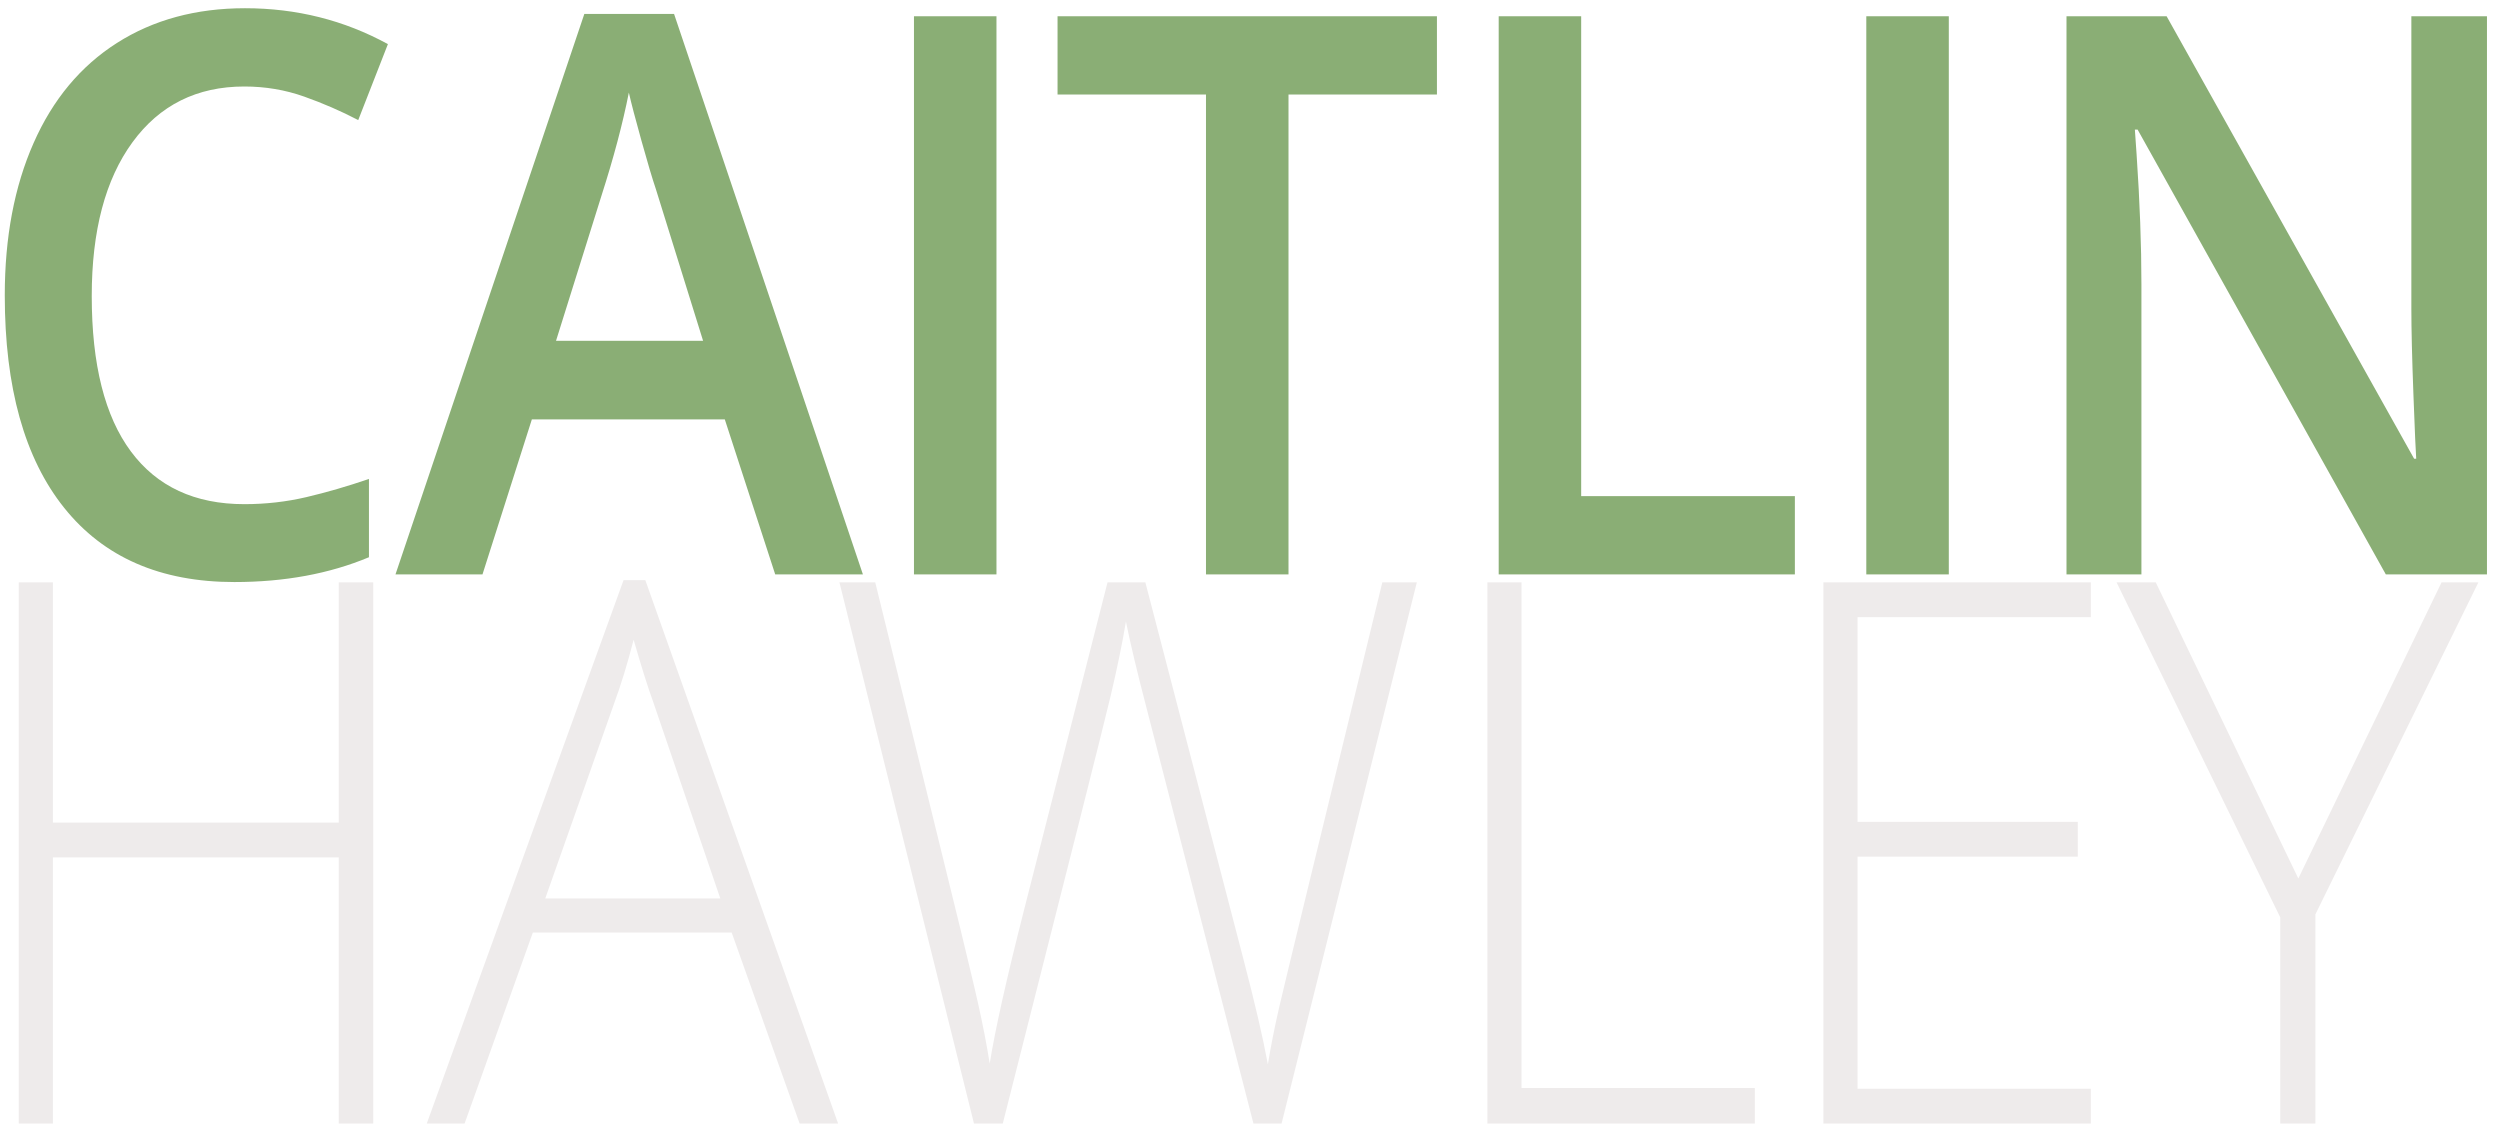
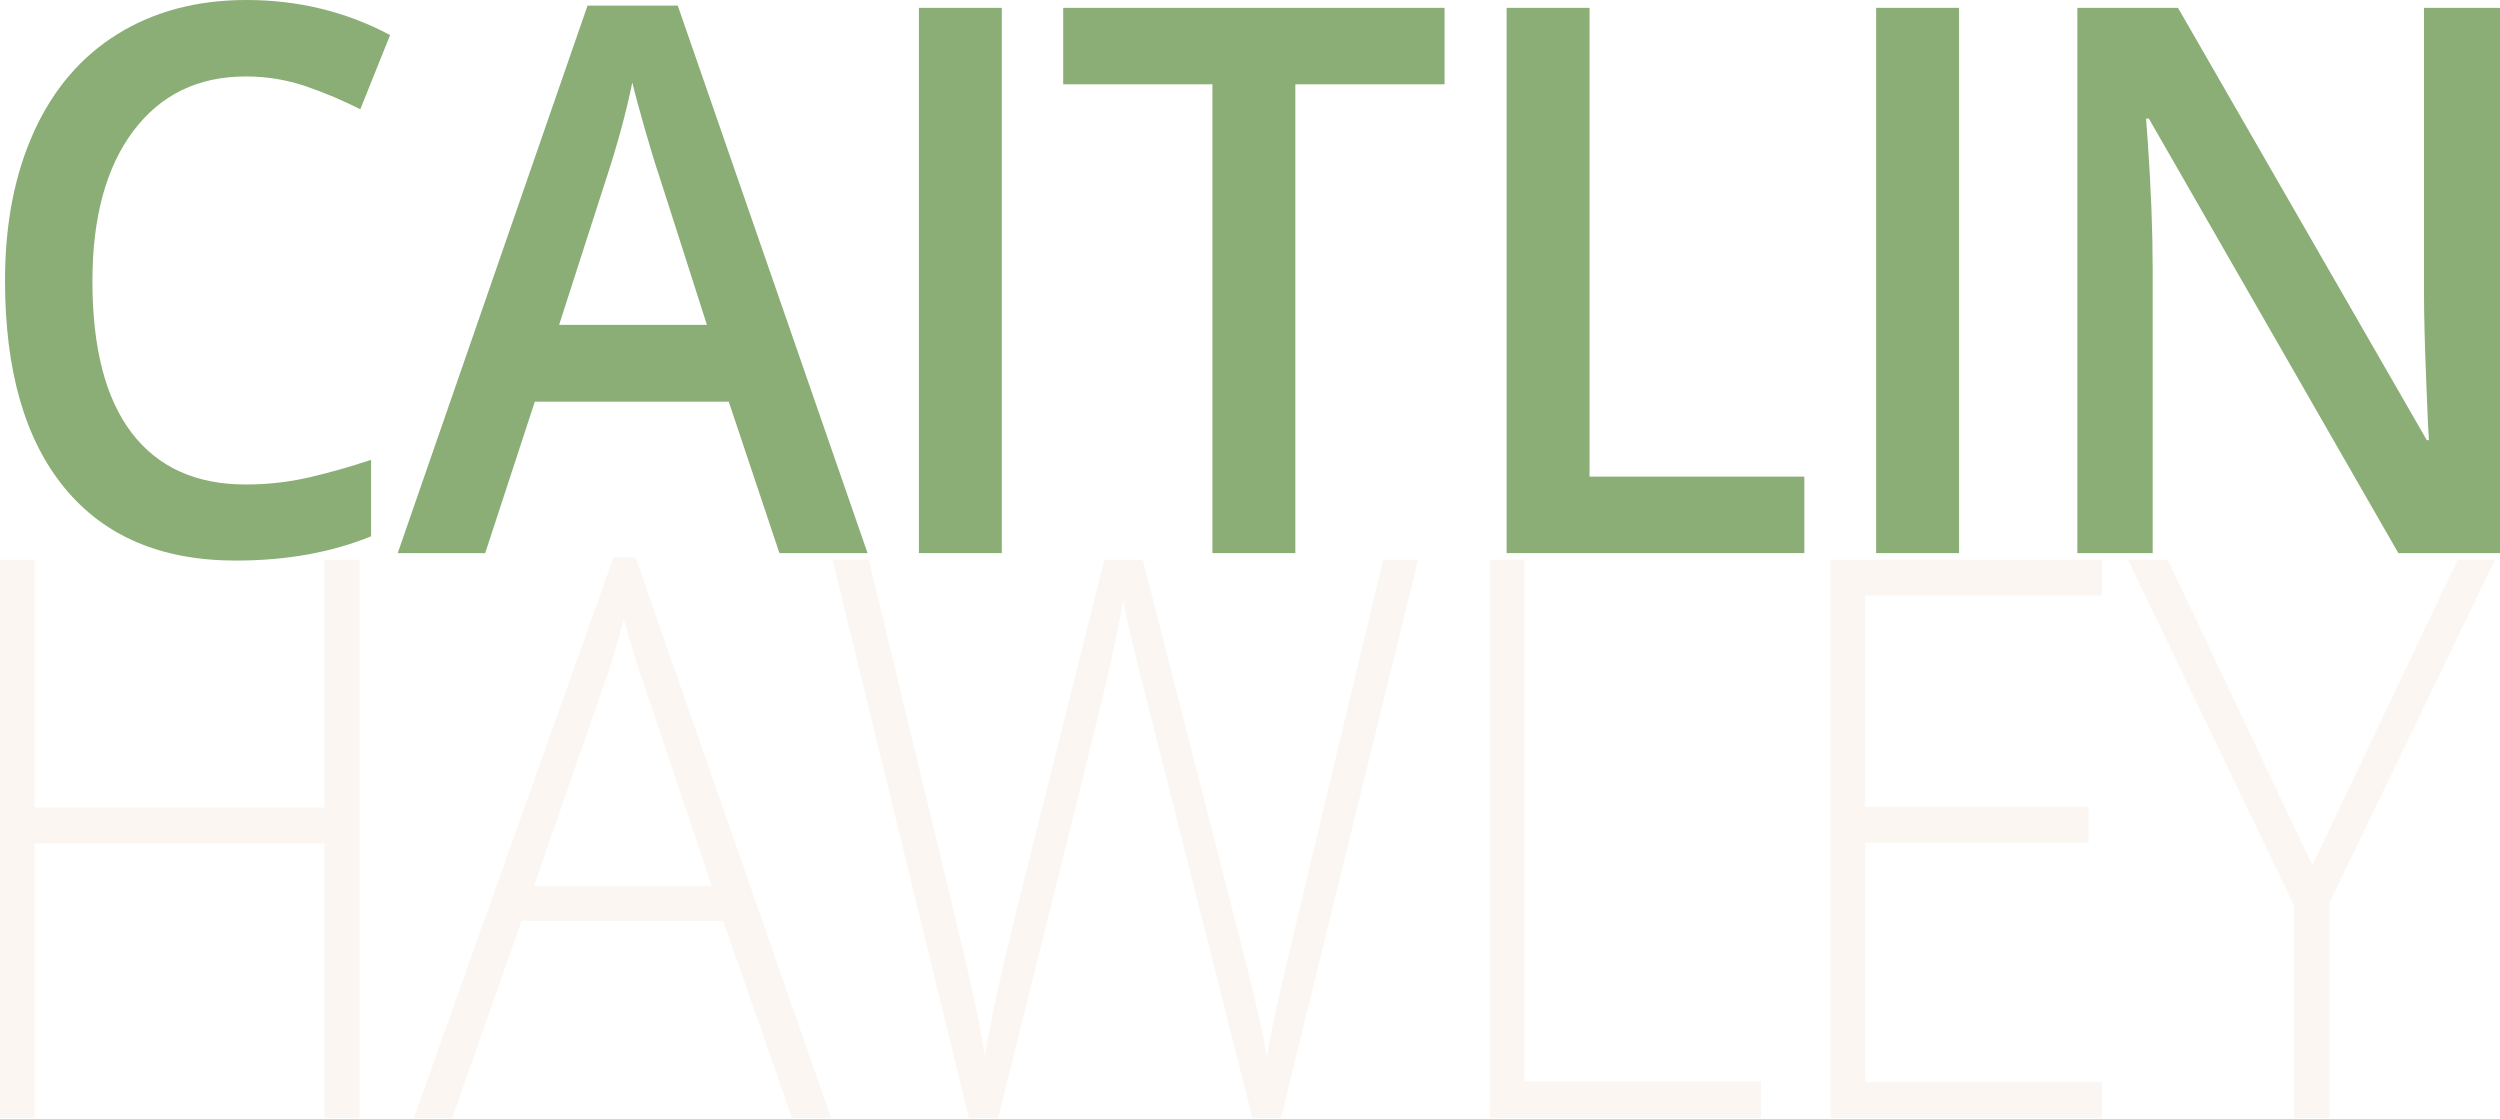
- <svg xmlns="http://www.w3.org/2000/svg" width="155" height="70" viewBox="0 0 155 70">
-   <g fill="none">
-     <g fill="#8AAE75">
-       <path d="M15.148 5.363C12.209 5.363 9.897 6.515 8.214 8.819 6.53 11.123 5.688 14.303 5.688 18.358 5.688 22.603 6.498 25.814 8.117 27.992 9.736 30.169 12.08 31.258 15.148 31.258 16.475 31.258 17.759 31.112 19.001 30.82 20.243 30.528 21.534 30.153 22.875 29.695L22.875 34.548C20.42 35.574 17.638 36.087 14.528 36.087 9.948 36.087 6.43 34.552 3.977 31.483 1.522 28.414.296 24.023.296 18.311.296 14.713.891 11.565 2.083 8.867 3.273 6.168 4.996 4.1 7.25 2.664 9.504 1.228 12.151.51 15.19.51 18.386.51 21.339 1.252 24.05 2.735L22.21 7.445C21.154 6.893 20.038 6.408 18.86 5.989 17.684 5.572 16.446 5.363 15.148 5.363zM48.063 35.613L44.938 26.003 32.975 26.003 29.914 35.613 24.52 35.613 36.228.865 41.792.865 53.5 35.613 48.063 35.613zM43.59 21.127L40.658 11.706C40.444 11.075 40.148 10.081 39.77 8.724 39.392 7.367 39.131 6.373 38.989 5.742 38.604 7.683 38.04 9.805 37.299 12.109L34.474 21.128 43.59 21.128 43.59 21.127z" />
-       <polygon points="56.666 35.613 56.666 1.008 61.781 1.008 61.781 35.613" />
-       <polygon points="79.887 35.613 74.771 35.613 74.771 5.86 65.568 5.86 65.568 1.008 89.09 1.008 89.09 5.86 79.887 5.86" />
-       <polygon points="92.919 35.613 92.919 1.008 98.033 1.008 98.033 30.76 111.282 30.76 111.282 35.613" />
-       <polygon points="115.711 35.613 115.711 1.008 120.826 1.008 120.826 35.613" />
-       <path d="M154.192,35.613 L147.921,35.613 L132.533,8.037 L132.362,8.037 L132.469,9.576 C132.668,12.511 132.768,15.194 132.768,17.624 L132.768,35.613 L128.123,35.613 L128.123,1.008 L134.33,1.008 L149.676,28.442 L149.805,28.442 C149.776,28.079 149.719,26.757 149.633,24.477 C149.547,22.197 149.504,20.417 149.504,19.14 L149.504,1.008 L154.192,1.008 L154.192,35.613 Z" />
-     </g>
-     <g fill="#EEEBEB" transform="translate(1 35)">
-       <polygon points="22.14 34.66 20.003 34.66 20.003 18.159 2.281 18.159 2.281 34.66 .164 34.66 .164 1.106 2.281 1.106 2.281 16.001 20.003 16.001 20.003 1.106 22.14 1.106" />
-       <path d="M44.364 22.817L32.037 22.817 27.804 34.66 25.459 34.66 37.661.968 39.01.968 50.963 34.66 48.576 34.66 44.364 22.817zM32.805 20.706L43.659 20.706 39.529 8.61C39.183 7.663 38.768 6.346 38.284 4.663 37.91 6.132 37.502 7.464 37.06 8.657L32.805 20.706zM78.457 34.66L76.714 34.66 70.053 8.771C69.499 6.645 69.084 4.901 68.808 3.539 68.586 4.87 68.271 6.4 67.864 8.129 67.456 9.858 65.225 18.702 61.172 34.66L59.387 34.66 51.045 1.106 53.265 1.106 58.577 22.726C58.785 23.598 58.978 24.406 59.158 25.148 59.338 25.89 59.5 26.586 59.646 27.236 59.791 27.886 59.922 28.513 60.04 29.119 60.158 29.723 60.265 30.332 60.362 30.943 60.694 28.862 61.4 25.703 62.479 21.464L67.667 1.106 70.012 1.106 76.093 24.47C76.798 27.163 77.303 29.335 77.608 30.988 77.788 29.886 78.019 28.717 78.303 27.477 78.586 26.238 80.72 17.448 84.704 1.106L86.843 1.106 78.457 34.66z" />
-       <polygon points="91.218 34.66 91.218 1.106 93.334 1.106 93.334 32.457 107.799 32.457 107.799 34.66" />
-       <polygon points="128.631 34.66 112.051 34.66 112.051 1.106 128.631 1.106 128.631 3.264 114.168 3.264 114.168 15.955 127.822 15.955 127.822 18.112 114.168 18.112 114.168 32.503 128.631 32.503" />
-       <polygon points="141.496 19.467 150.377 1.106 152.66 1.106 142.554 21.692 142.554 34.66 140.375 34.66 140.375 21.876 130.227 1.106 132.656 1.106" />
-     </g>
-   </g>
+ <svg xmlns="http://www.w3.org/2000/svg" width="161" height="72" viewBox="0 0 161 72" fill="none">
+   <path d="M15.829 4.924C12.761 4.924 10.347 6.093 8.59 8.431C6.832 10.769 5.952 13.996 5.952 18.111C5.952 22.418 6.798 25.677 8.488 27.887C10.179 30.096 12.626 31.201 15.829 31.201C17.215 31.201 18.555 31.052 19.852 30.756C21.149 30.46 22.497 30.079 23.897 29.615V34.539C21.334 35.58 18.429 36.101 15.182 36.101C10.4 36.101 6.727 34.543 4.166 31.429C1.603 28.315 0.323 23.859 0.323 18.063C0.323 14.412 0.944 11.218 2.189 8.48C3.431 5.741 5.23 3.643 7.583 2.186C9.937 0.729 12.7 0 15.873 0C19.21 0 22.293 0.753 25.123 2.258L23.203 7.037C22.1 6.477 20.935 5.985 19.705 5.56C18.477 5.137 17.184 4.924 15.829 4.924Z" fill="#8AAE75" />
+   <path d="M50.195 35.62L46.932 25.868H34.442L31.246 35.62H25.614L37.838 0.36H43.647L55.871 35.62H50.195ZM45.525 20.921L42.463 11.361C42.24 10.721 41.931 9.712 41.536 8.335C41.142 6.958 40.869 5.949 40.721 5.309C40.319 7.279 39.73 9.432 38.956 11.77L36.007 20.922H45.525V20.921Z" fill="#8AAE75" />
+   <path d="M59.177 35.62V0.505H64.517V35.62H59.177Z" fill="#8AAE75" />
+   <path d="M83.421 35.62H78.079V5.429H68.471V0.505H93.029V5.429H83.421V35.62Z" fill="#8AAE75" />
+   <path d="M97.027 35.62V0.505H102.366V30.695H116.199V35.62H97.027Z" fill="#8AAE75" />
+   <path d="M120.823 35.62V0.505H126.164V35.62H120.823Z" fill="#8AAE75" />
+   <path d="M161 35.62H154.453L138.387 7.638H138.208L138.32 9.2C138.528 12.178 138.632 14.9 138.632 17.366V35.62H133.782V0.505H140.263L156.285 28.343H156.42C156.389 27.975 156.33 26.633 156.24 24.32C156.15 22.006 156.105 20.2 156.105 18.904V0.505H161V35.62Z" fill="#8AAE75" />
+   <path d="M23.155 72H20.903V54.319H2.231V72H0V36.047H2.231V52.007H20.903V36.047H23.155V72Z" fill="#FBF6F1" />
+   <path d="M46.571 59.31H33.583L29.123 72H26.652L39.509 35.899H40.93L53.524 72H51.009L46.571 59.31ZM34.392 57.048H45.828L41.477 44.087C41.112 43.073 40.675 41.662 40.165 39.858C39.771 41.432 39.341 42.86 38.876 44.138L34.392 57.048Z" fill="#FBF6F1" />
+   <path d="M82.493 72H80.657L73.638 44.26C73.055 41.982 72.618 40.113 72.327 38.654C72.093 40.08 71.761 41.72 71.332 43.572C70.902 45.425 68.551 54.901 64.281 72H62.4L53.611 36.047H55.95L61.547 59.213C61.766 60.147 61.969 61.013 62.159 61.808C62.349 62.603 62.519 63.349 62.673 64.045C62.826 64.742 62.964 65.413 63.088 66.063C63.213 66.71 63.325 67.363 63.428 68.017C63.777 65.787 64.521 62.403 65.658 57.861L71.124 36.047H73.595L80.002 61.081C80.745 63.967 81.277 66.294 81.599 68.066C81.788 66.885 82.032 65.632 82.331 64.303C82.629 62.976 84.878 53.557 89.076 36.047H91.329L82.493 72Z" fill="#FBF6F1" />
+   <path d="M95.939 72V36.047H98.168V69.639H113.41V72H95.939Z" fill="#FBF6F1" />
+   <path d="M135.359 72H117.89V36.047H135.359V38.359H120.12V51.958H134.507V54.269H120.12V69.689H135.359V72Z" fill="#FBF6F1" />
+   <path d="M148.914 55.721L158.272 36.047H160.677L150.029 58.105V72H147.733V58.302L137.041 36.047H139.6L148.914 55.721Z" fill="#FBF6F1" />
</svg>
